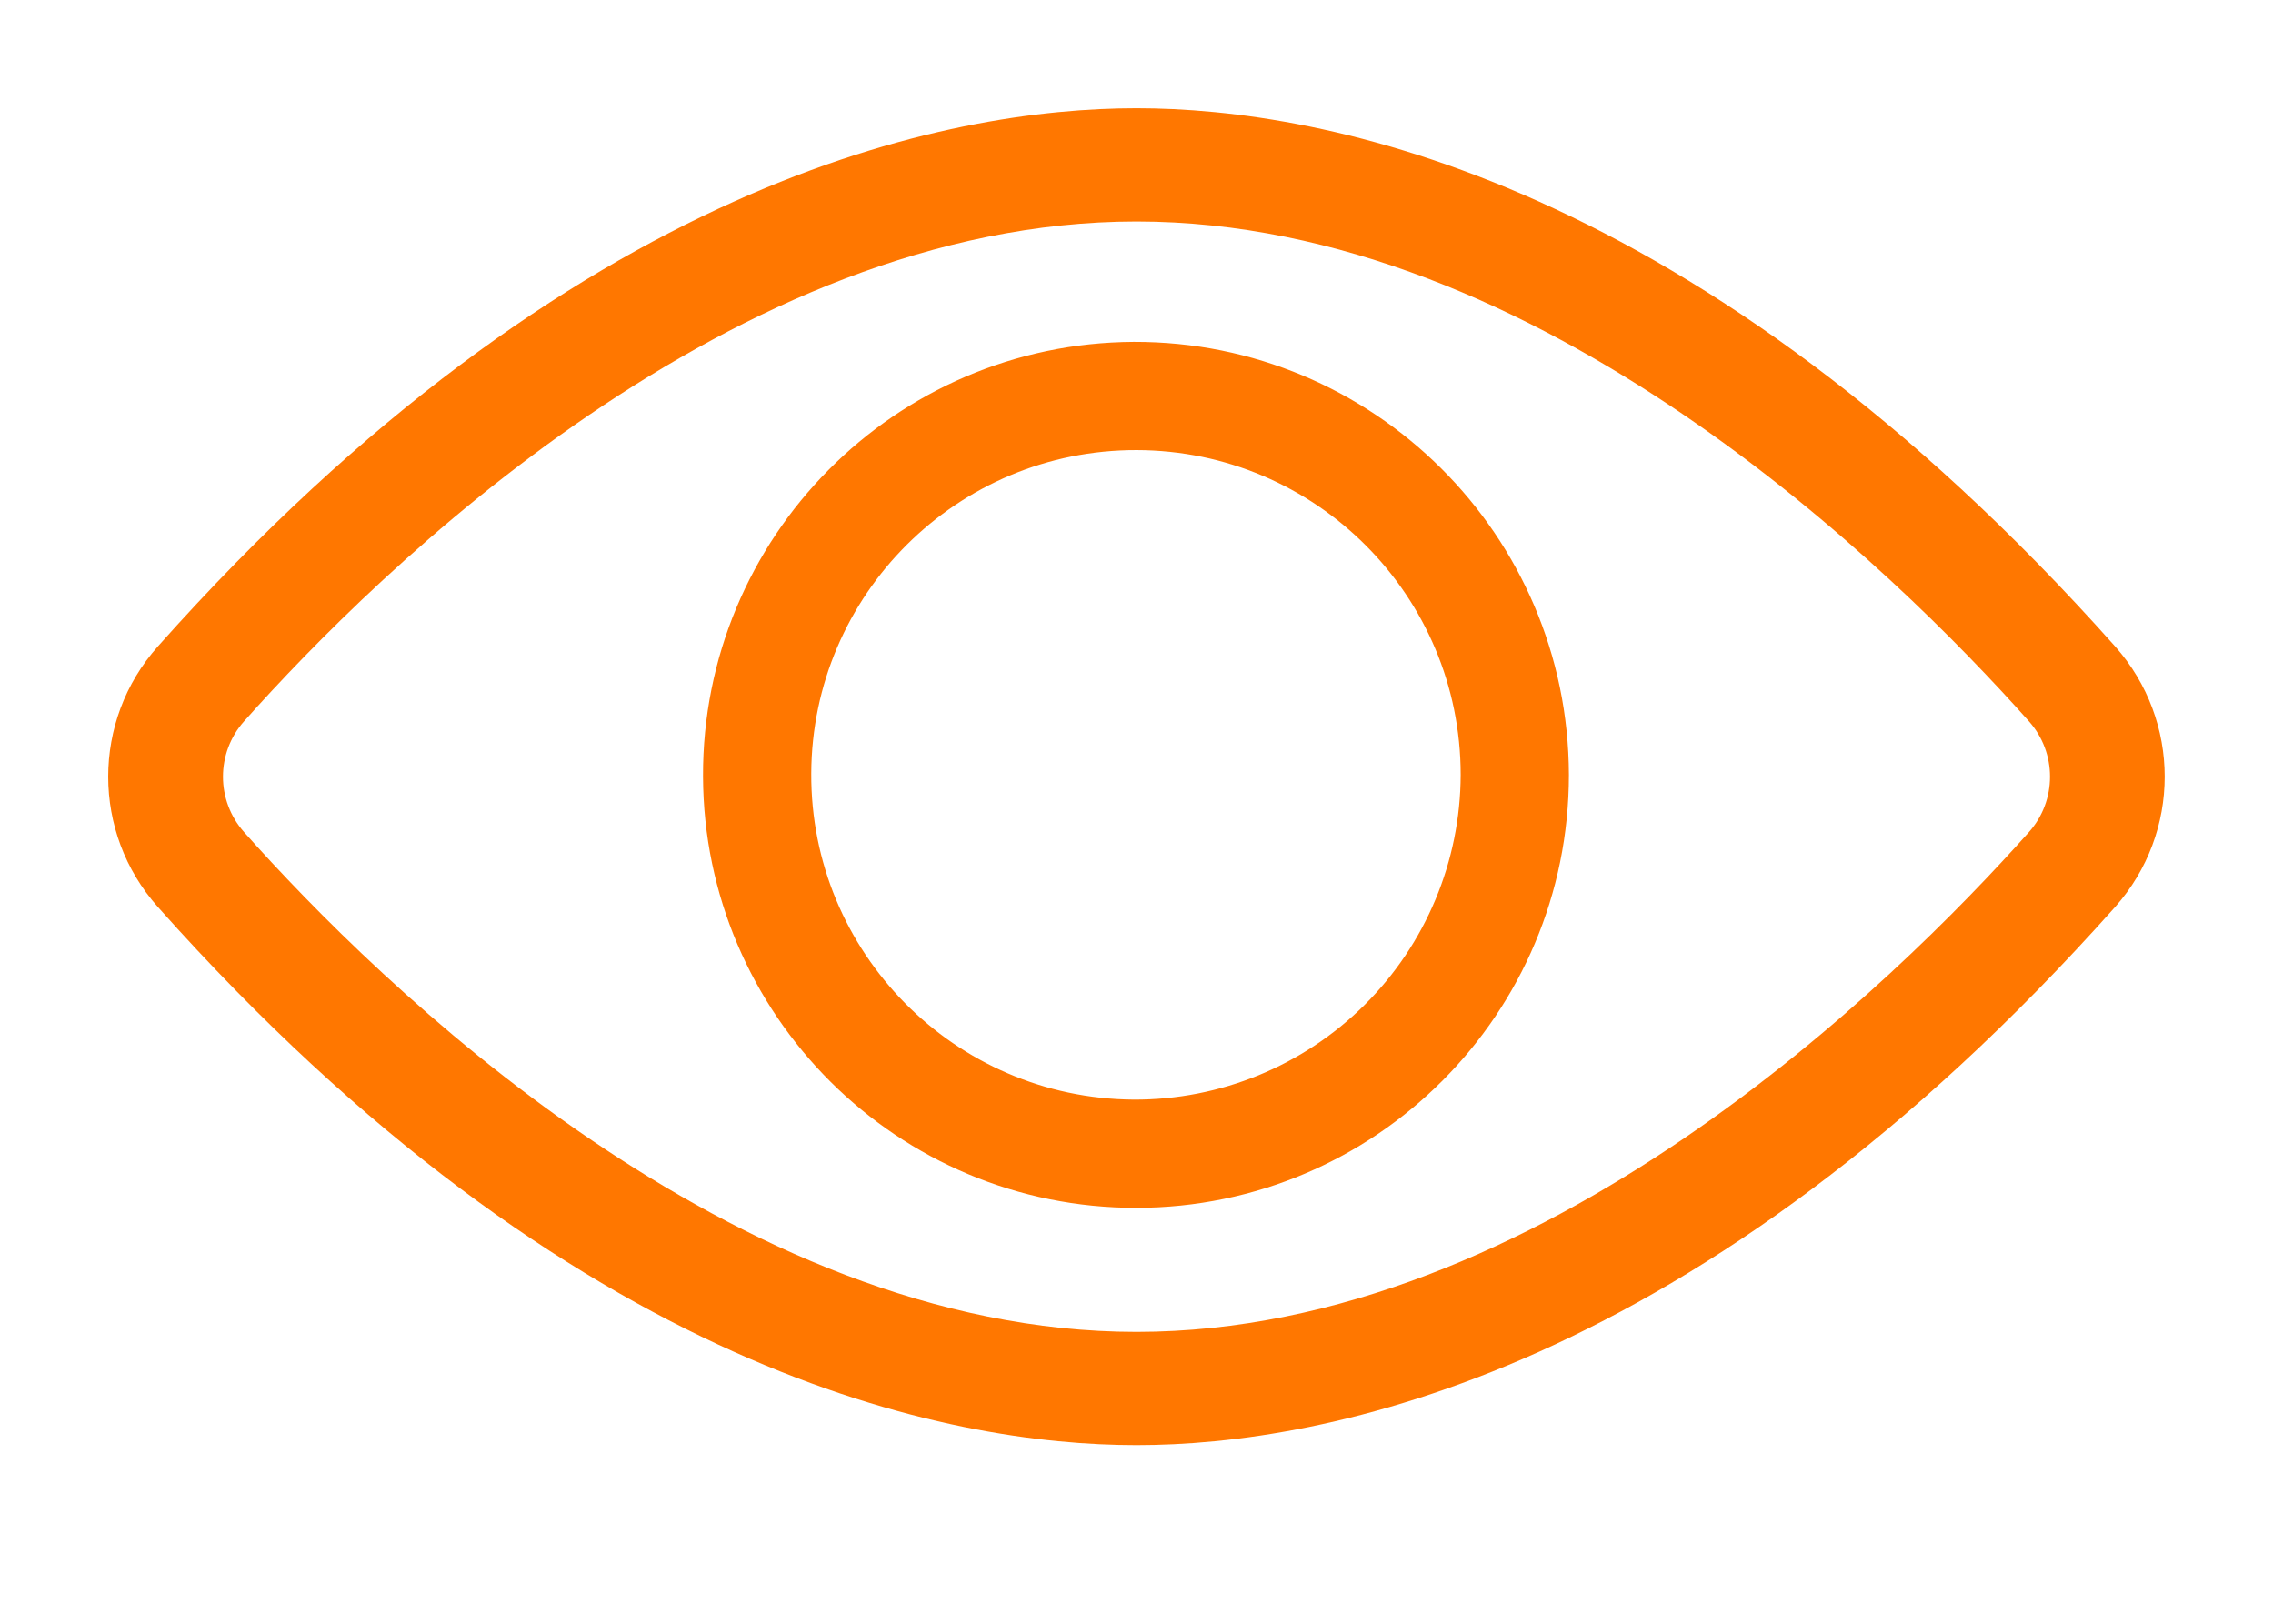
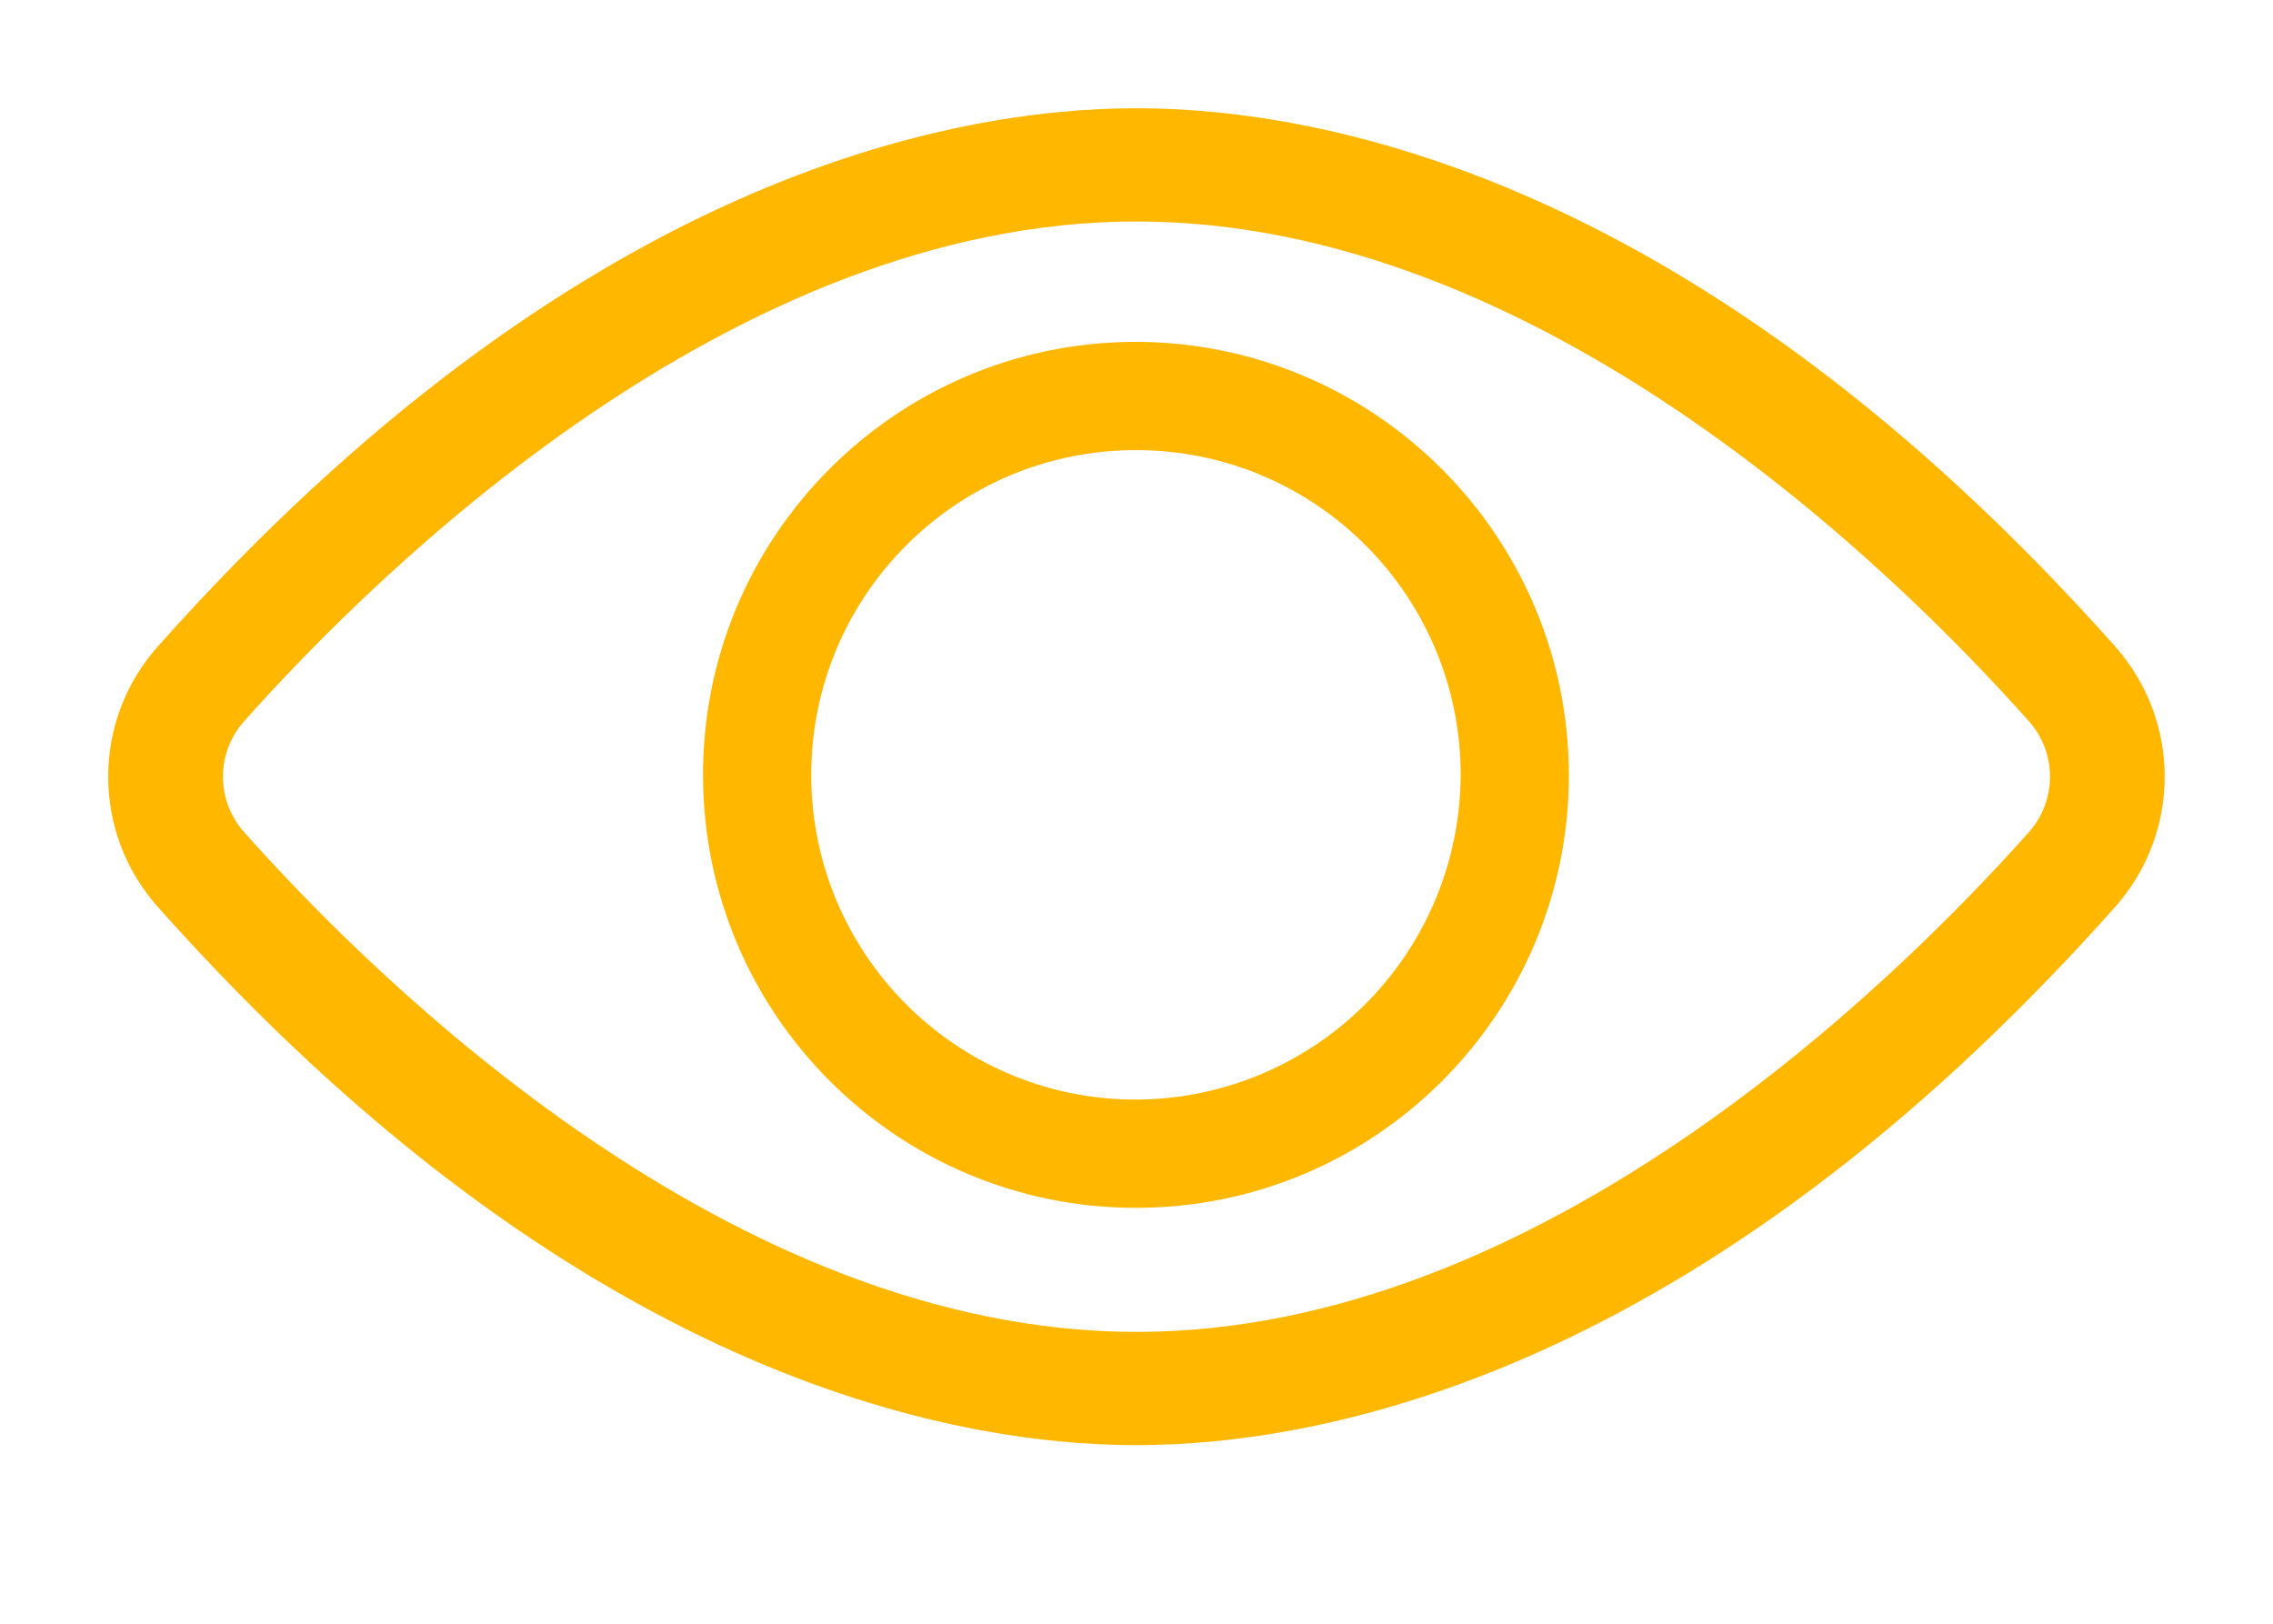
<svg xmlns="http://www.w3.org/2000/svg" width="21" height="15" viewBox="0 0 21 15">
-   <g fill-rule="nonzero" fill="#F70">
+   <g fill-rule="nonzero" fill="#ffb700">
    <path d="M19.542 5.972C15.69 1.646 12.223 1 10.5 1c-1.723 0-5.19.646-9.042 4.972a1.808 1.808 0 0 0 0 2.406C5.31 12.704 8.777 13.35 10.5 13.35c1.723 0 5.19-.646 9.042-4.972.61-.689.61-1.717 0-2.406zm-.797 1.715c-1.236 1.387-4.512 4.617-8.245 4.617-3.733 0-7.01-3.23-8.245-4.617a.77.77 0 0 1 0-1.024C3.491 5.276 6.767 2.046 10.5 2.046c3.733 0 7.01 3.23 8.245 4.617a.77.77 0 0 1 0 1.024z" />
    <path d="M10.474 3.158a4 4 0 1 0 4.021 4 4.01 4.01 0 0 0-4.02-4zm0 7a3 3 0 1 1 3.021-3 3.009 3.009 0 0 1-3.021 3z" />
  </g>
</svg>
